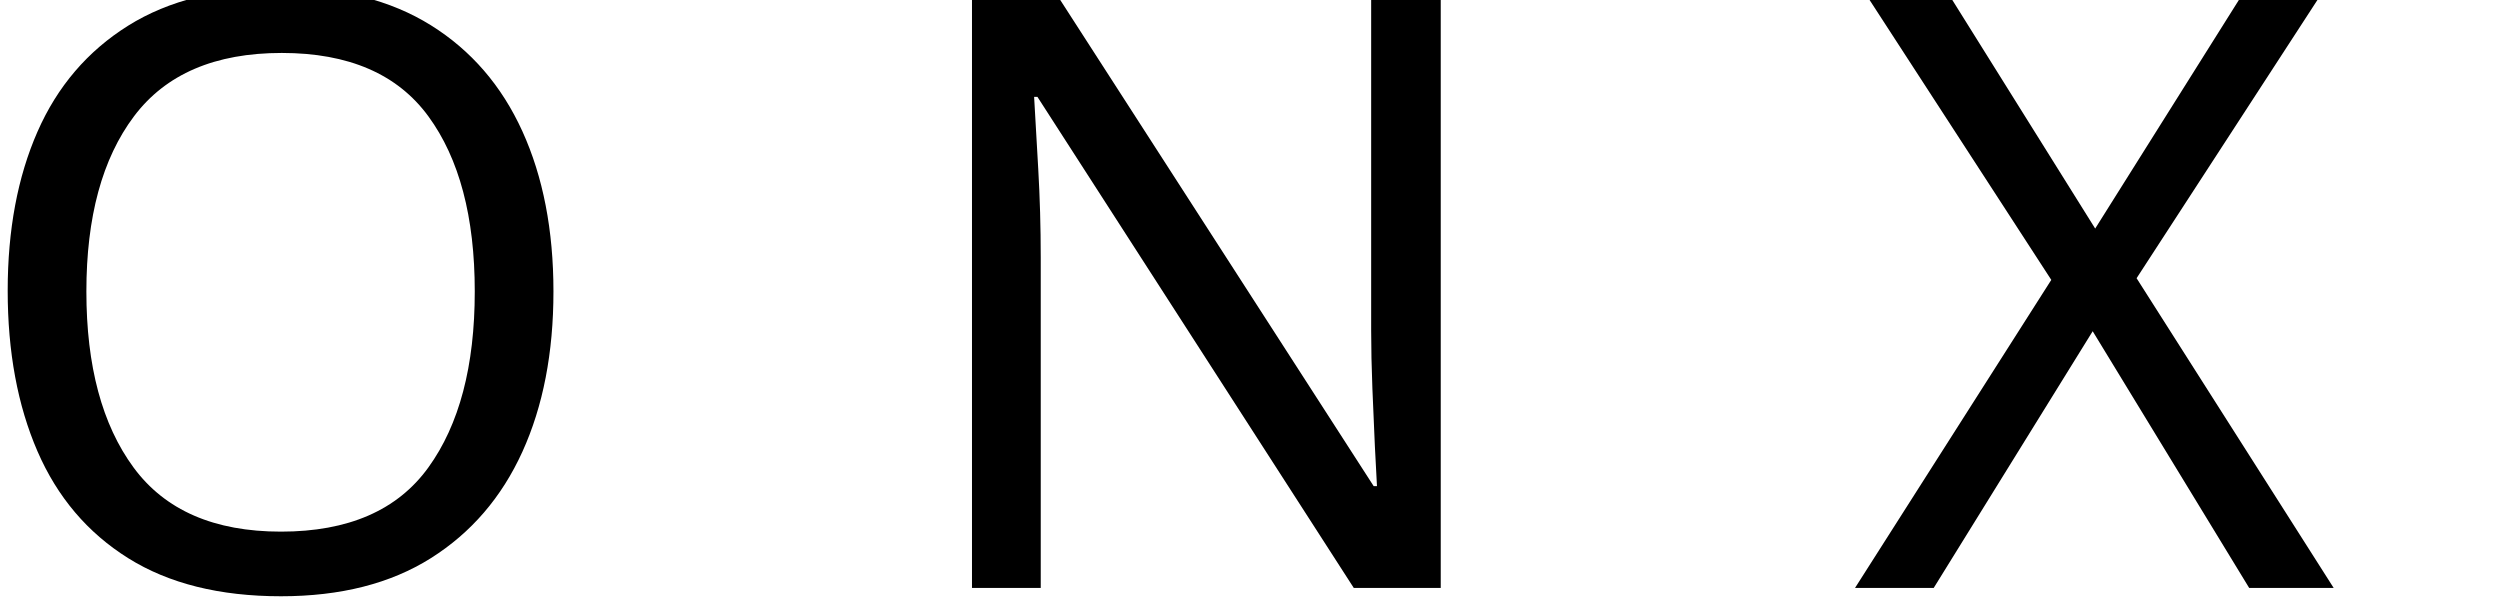
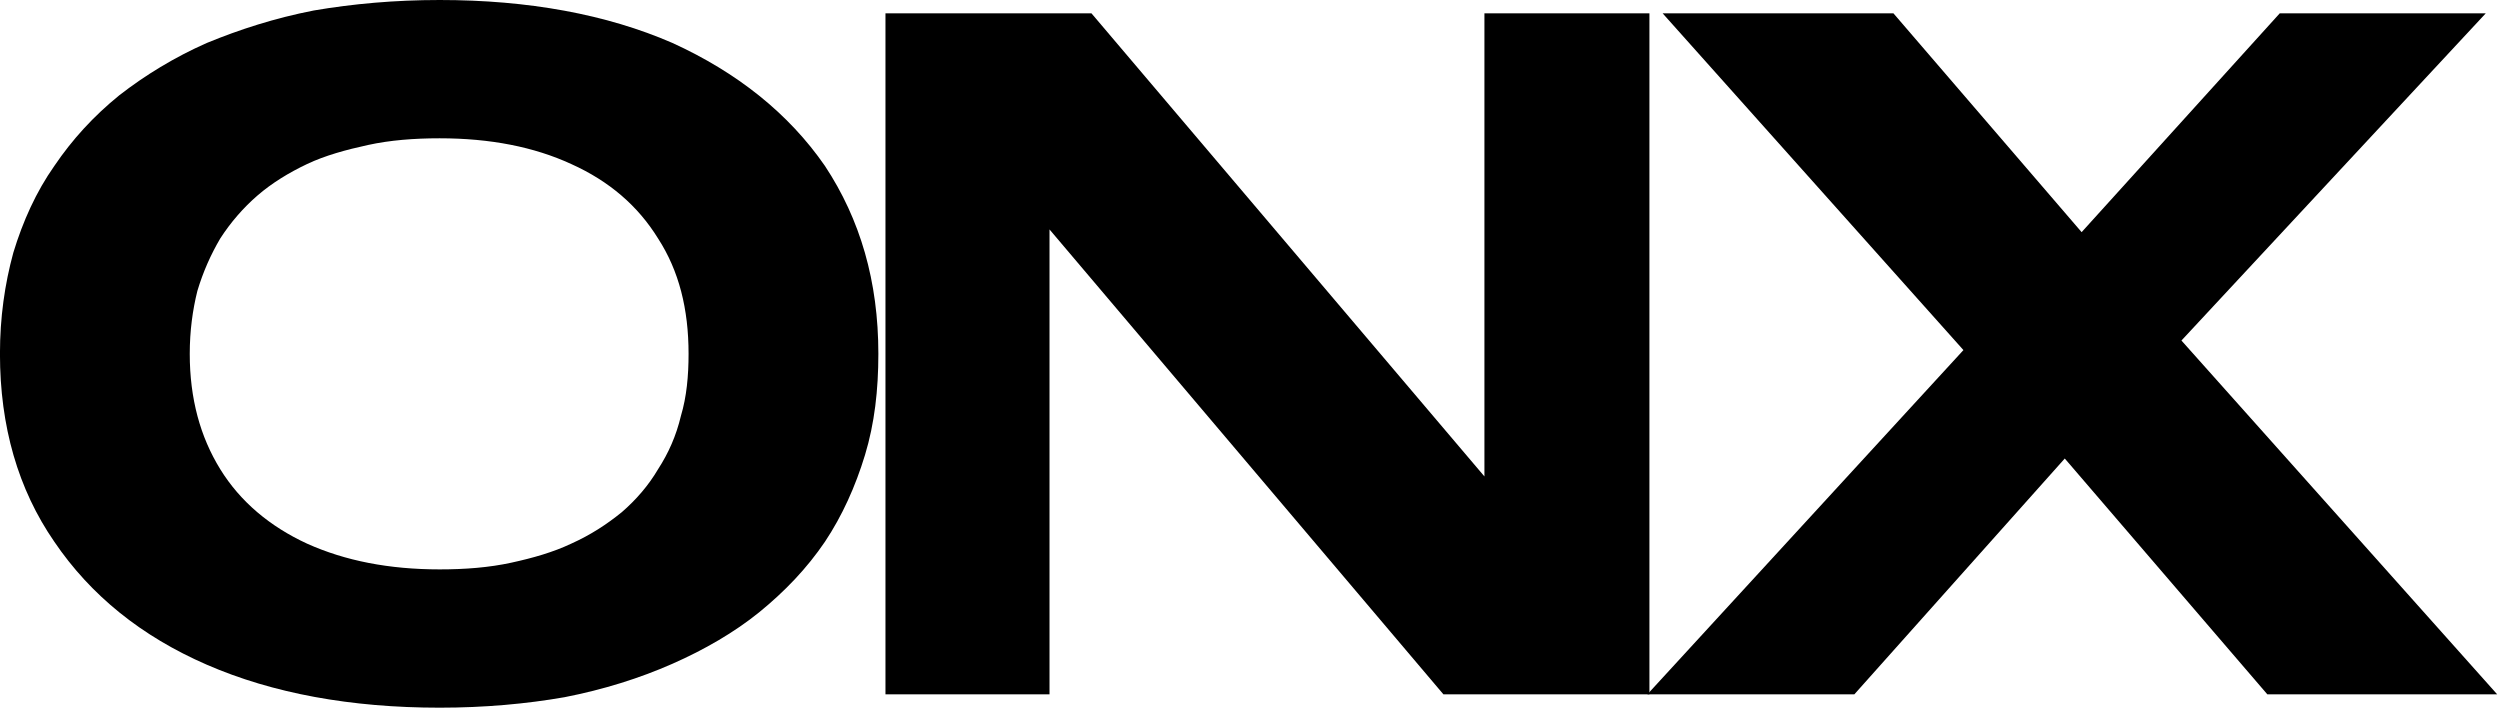
- <svg xmlns="http://www.w3.org/2000/svg" width="100%" height="100%" viewBox="0 0 767 183" version="1.1" xml:space="preserve" style="fill-rule:evenodd;clip-rule:evenodd;stroke-linejoin:round;stroke-miterlimit:2;">
-   <g transform="matrix(1,0,0,1,-3546.72,-2998.07)">
-     <g transform="matrix(1.56327,0,0,1.39669,1310.02,395.263)">
-       <g transform="matrix(0.639686,0,0,0.715979,1269.74,1892.43)">
-         <g transform="matrix(254.08,0,0,254.08,457.211,140.054)">
-                 </g>
-         <text x="238.612px" y="140.054px" style="font-family:'Audiowide-Regular', 'Audiowide';font-size:254.08px;">O</text>
+ <svg xmlns="http://www.w3.org/2000/svg" width="100%" height="100%" viewBox="0 0 666 189" version="1.1" xml:space="preserve" style="fill-rule:evenodd;clip-rule:evenodd;stroke-linejoin:round;stroke-miterlimit:2;">
+   <g transform="matrix(1,0,0,1,-87.3639,-355.084)">
+     <g transform="matrix(1,0,0,1,-157.612,400)">
+       <g transform="matrix(254.08,0,0,254.08,238.612,140.054)">
+         <path d="M0.486,0.014C0.393,0.014 0.311,-0.001 0.242,-0.031C0.173,-0.061 0.12,-0.104 0.082,-0.16C0.044,-0.215 0.025,-0.281 0.025,-0.357C0.025,-0.395 0.03,-0.43 0.039,-0.463C0.049,-0.496 0.063,-0.527 0.082,-0.554C0.101,-0.582 0.123,-0.606 0.15,-0.628C0.177,-0.649 0.208,-0.668 0.242,-0.683C0.276,-0.697 0.313,-0.709 0.354,-0.717C0.395,-0.724 0.439,-0.728 0.486,-0.728C0.579,-0.728 0.661,-0.713 0.73,-0.683C0.798,-0.652 0.852,-0.609 0.89,-0.554C0.927,-0.498 0.946,-0.433 0.946,-0.357C0.946,-0.319 0.942,-0.284 0.932,-0.251C0.922,-0.218 0.908,-0.187 0.89,-0.16C0.871,-0.132 0.848,-0.108 0.821,-0.086C0.795,-0.065 0.764,-0.047 0.73,-0.032C0.696,-0.017 0.658,-0.005 0.617,0.003C0.577,0.01 0.533,0.014 0.486,0.014ZM0.486,-0.131C0.513,-0.131 0.538,-0.133 0.561,-0.138C0.584,-0.143 0.605,-0.149 0.624,-0.158C0.644,-0.167 0.661,-0.178 0.677,-0.191C0.692,-0.204 0.705,-0.219 0.715,-0.236C0.726,-0.253 0.734,-0.271 0.739,-0.292C0.745,-0.312 0.747,-0.334 0.747,-0.357C0.747,-0.404 0.737,-0.444 0.715,-0.478C0.694,-0.512 0.664,-0.538 0.624,-0.556C0.585,-0.574 0.539,-0.583 0.486,-0.583C0.459,-0.583 0.434,-0.581 0.411,-0.576C0.388,-0.571 0.366,-0.565 0.347,-0.556C0.328,-0.547 0.31,-0.536 0.295,-0.523C0.28,-0.51 0.267,-0.495 0.256,-0.478C0.246,-0.461 0.238,-0.443 0.232,-0.423C0.227,-0.403 0.224,-0.381 0.224,-0.357C0.224,-0.31 0.235,-0.27 0.256,-0.236C0.277,-0.202 0.308,-0.176 0.347,-0.158C0.387,-0.14 0.433,-0.131 0.486,-0.131Z" style="fill-rule:nonzero;" />
      </g>
-     </g>
-     <g transform="matrix(1.56327,0,0,1.39669,1310.02,395.263)">
-       <g transform="matrix(0.639686,0,0,0.715979,1453.14,1892.43)">
-         <g transform="matrix(254.08,0,0,254.08,453.861,140.054)">
-                 </g>
-         <text x="238.612px" y="140.054px" style="font-family:'Audiowide-Regular', 'Audiowide';font-size:254.08px;">N</text>
+       <g transform="matrix(254.08,0,0,254.08,465.112,140.054)">
+         <path d="M0.062,-0L0.062,-0.714L0.278,-0.714L0.743,-0.166L0.69,-0.153L0.69,-0.714L0.863,-0.714L0.863,-0L0.647,-0L0.192,-0.537L0.234,-0.553L0.234,-0L0.062,-0Z" style="fill-rule:nonzero;" />
      </g>
-     </g>
-     <g transform="matrix(1.56327,0,0,1.39669,1310.02,395.263)">
-       <g transform="matrix(0.639686,0,0,0.715979,1641.55,1892.43)">
-         <g transform="matrix(254.08,0,0,254.08,438.601,140.054)">
-                 </g>
-         <text x="238.612px" y="140.054px" style="font-family:'Audiowide-Regular', 'Audiowide';font-size:254.08px;">X</text>
+       <g transform="matrix(254.08,0,0,254.08,679.775,140.054)">
+         <path d="M0.016,-0L0.397,-0.415L0.375,-0.33L0.032,-0.714L0.274,-0.714L0.532,-0.414L0.411,-0.418L0.679,-0.714L0.895,-0.714L0.536,-0.328L0.542,-0.409L0.907,-0L0.666,-0L0.392,-0.319L0.523,-0.325L0.233,-0L0.016,-0Z" style="fill-rule:nonzero;" />
      </g>
+       <g transform="matrix(254.08,0,0,254.08,914.355,140.054)">
+             </g>
    </g>
  </g>
</svg>
